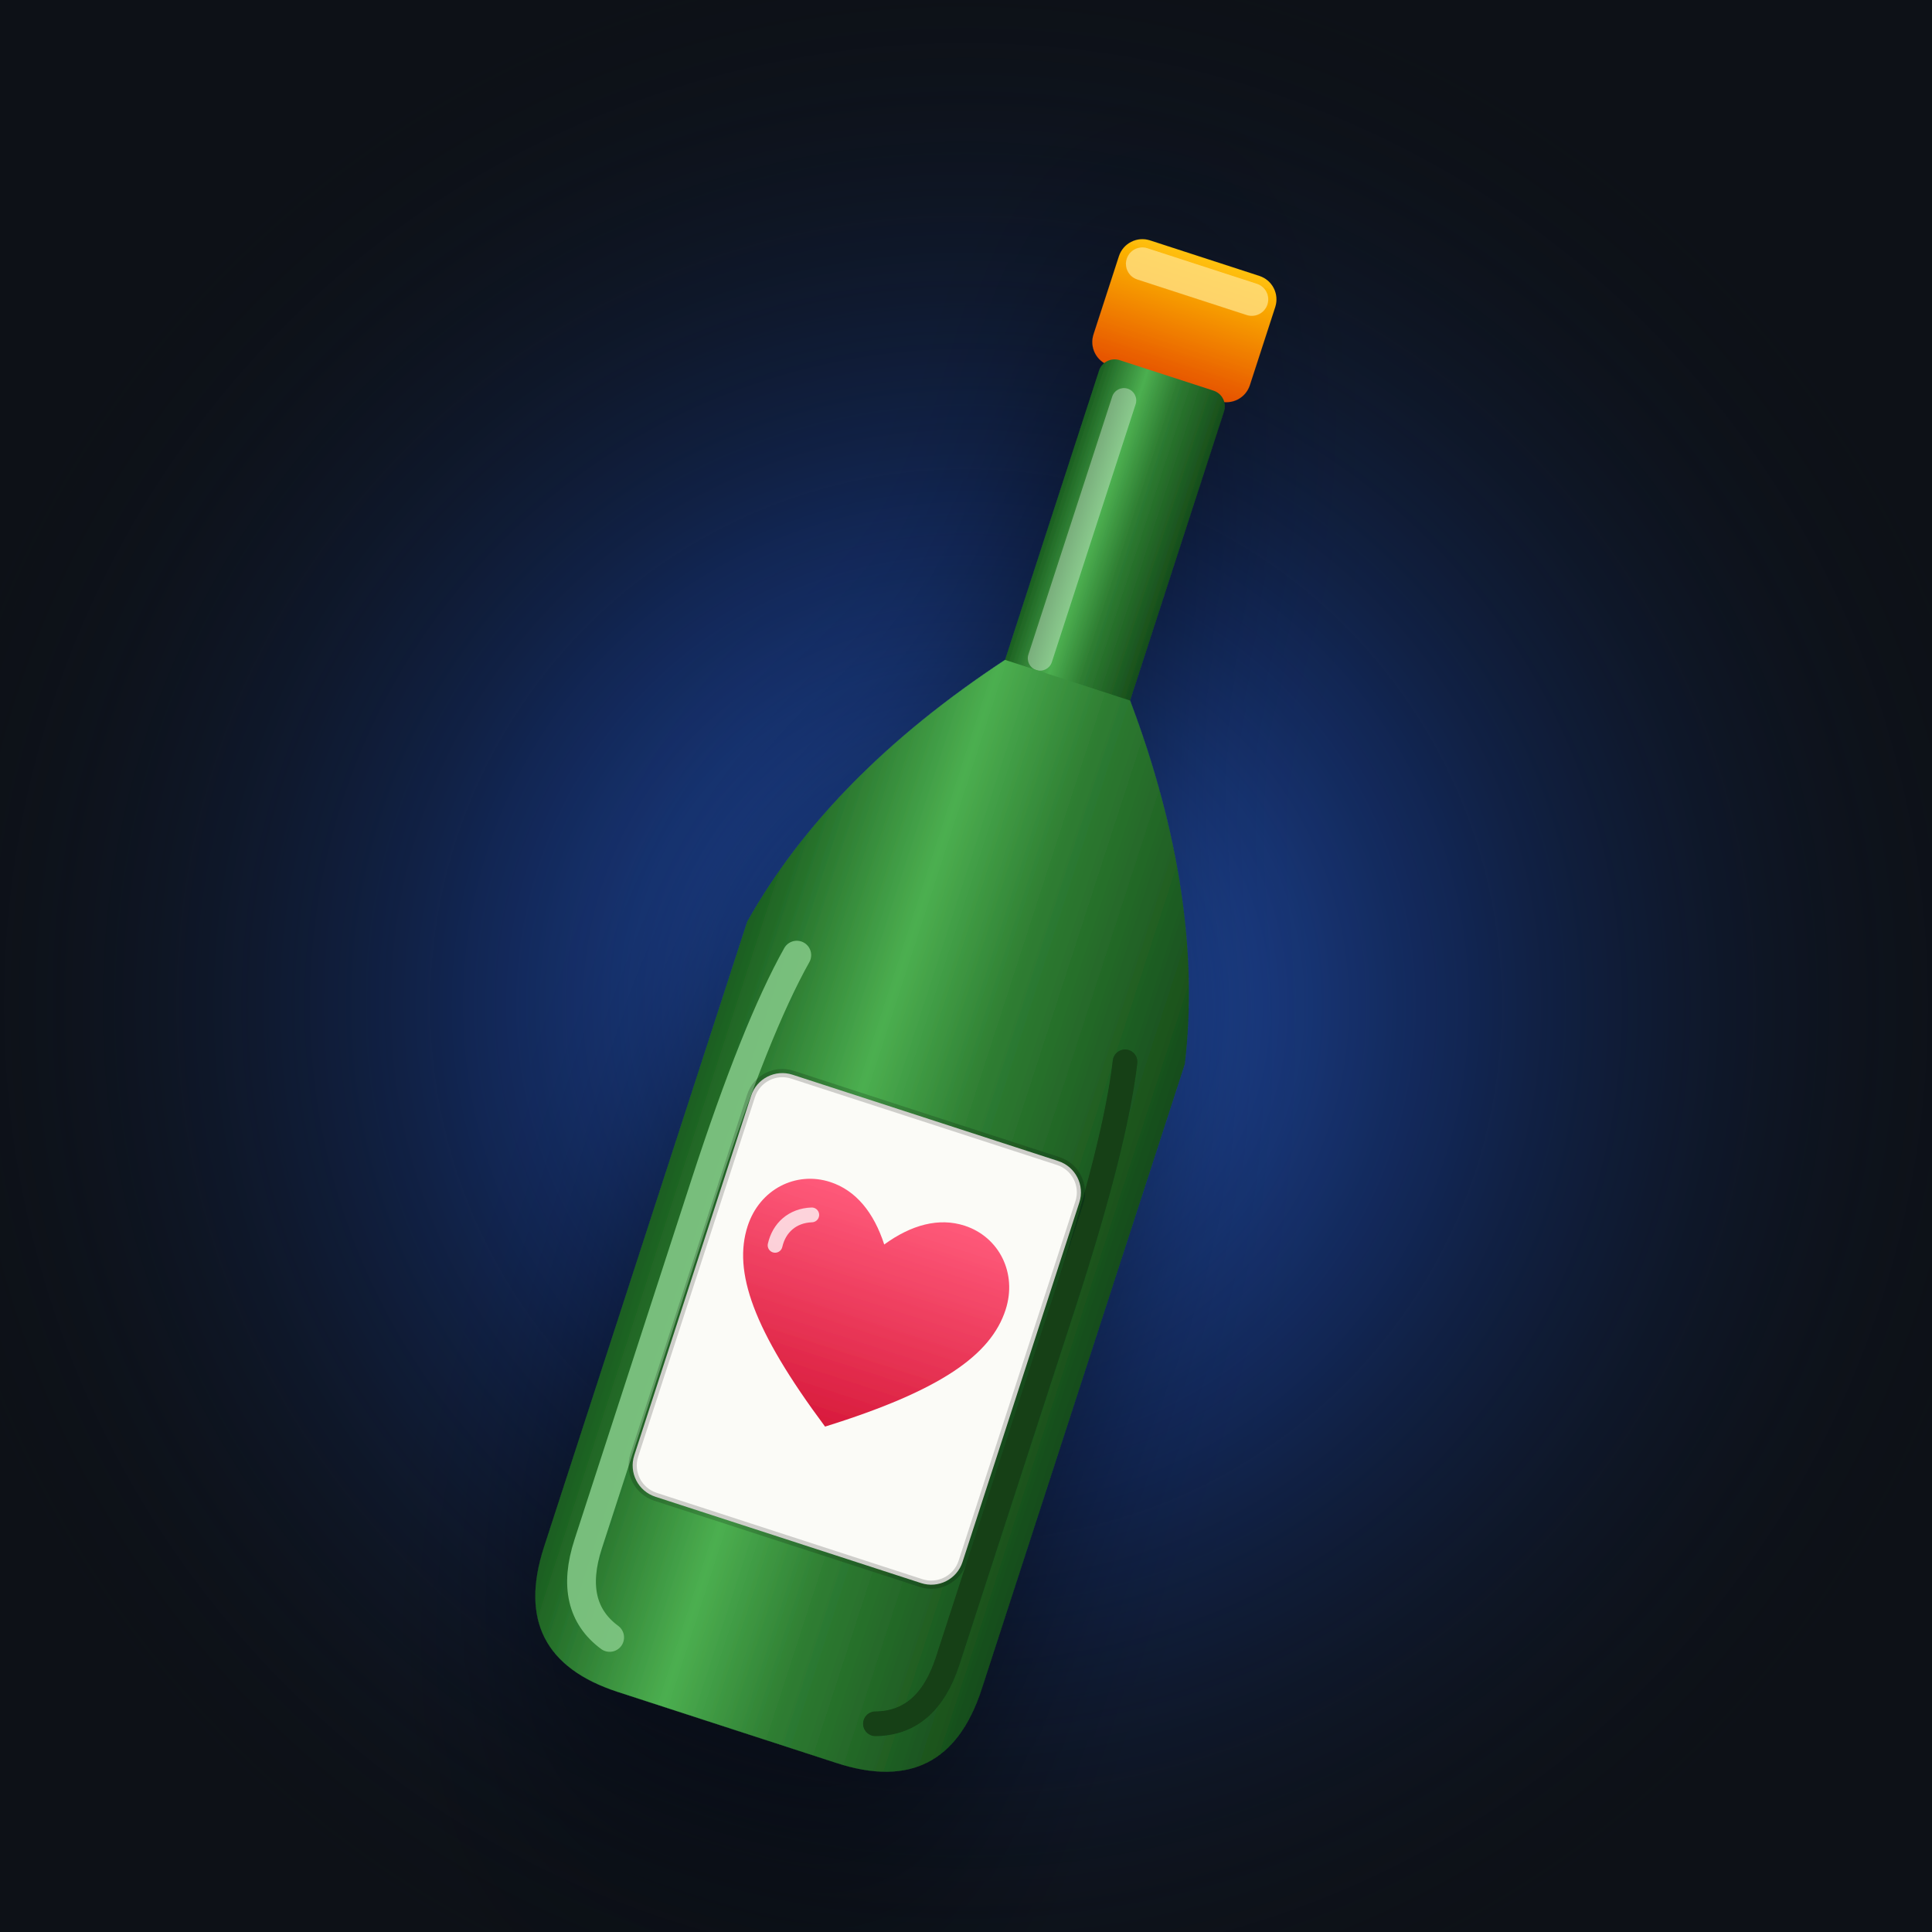
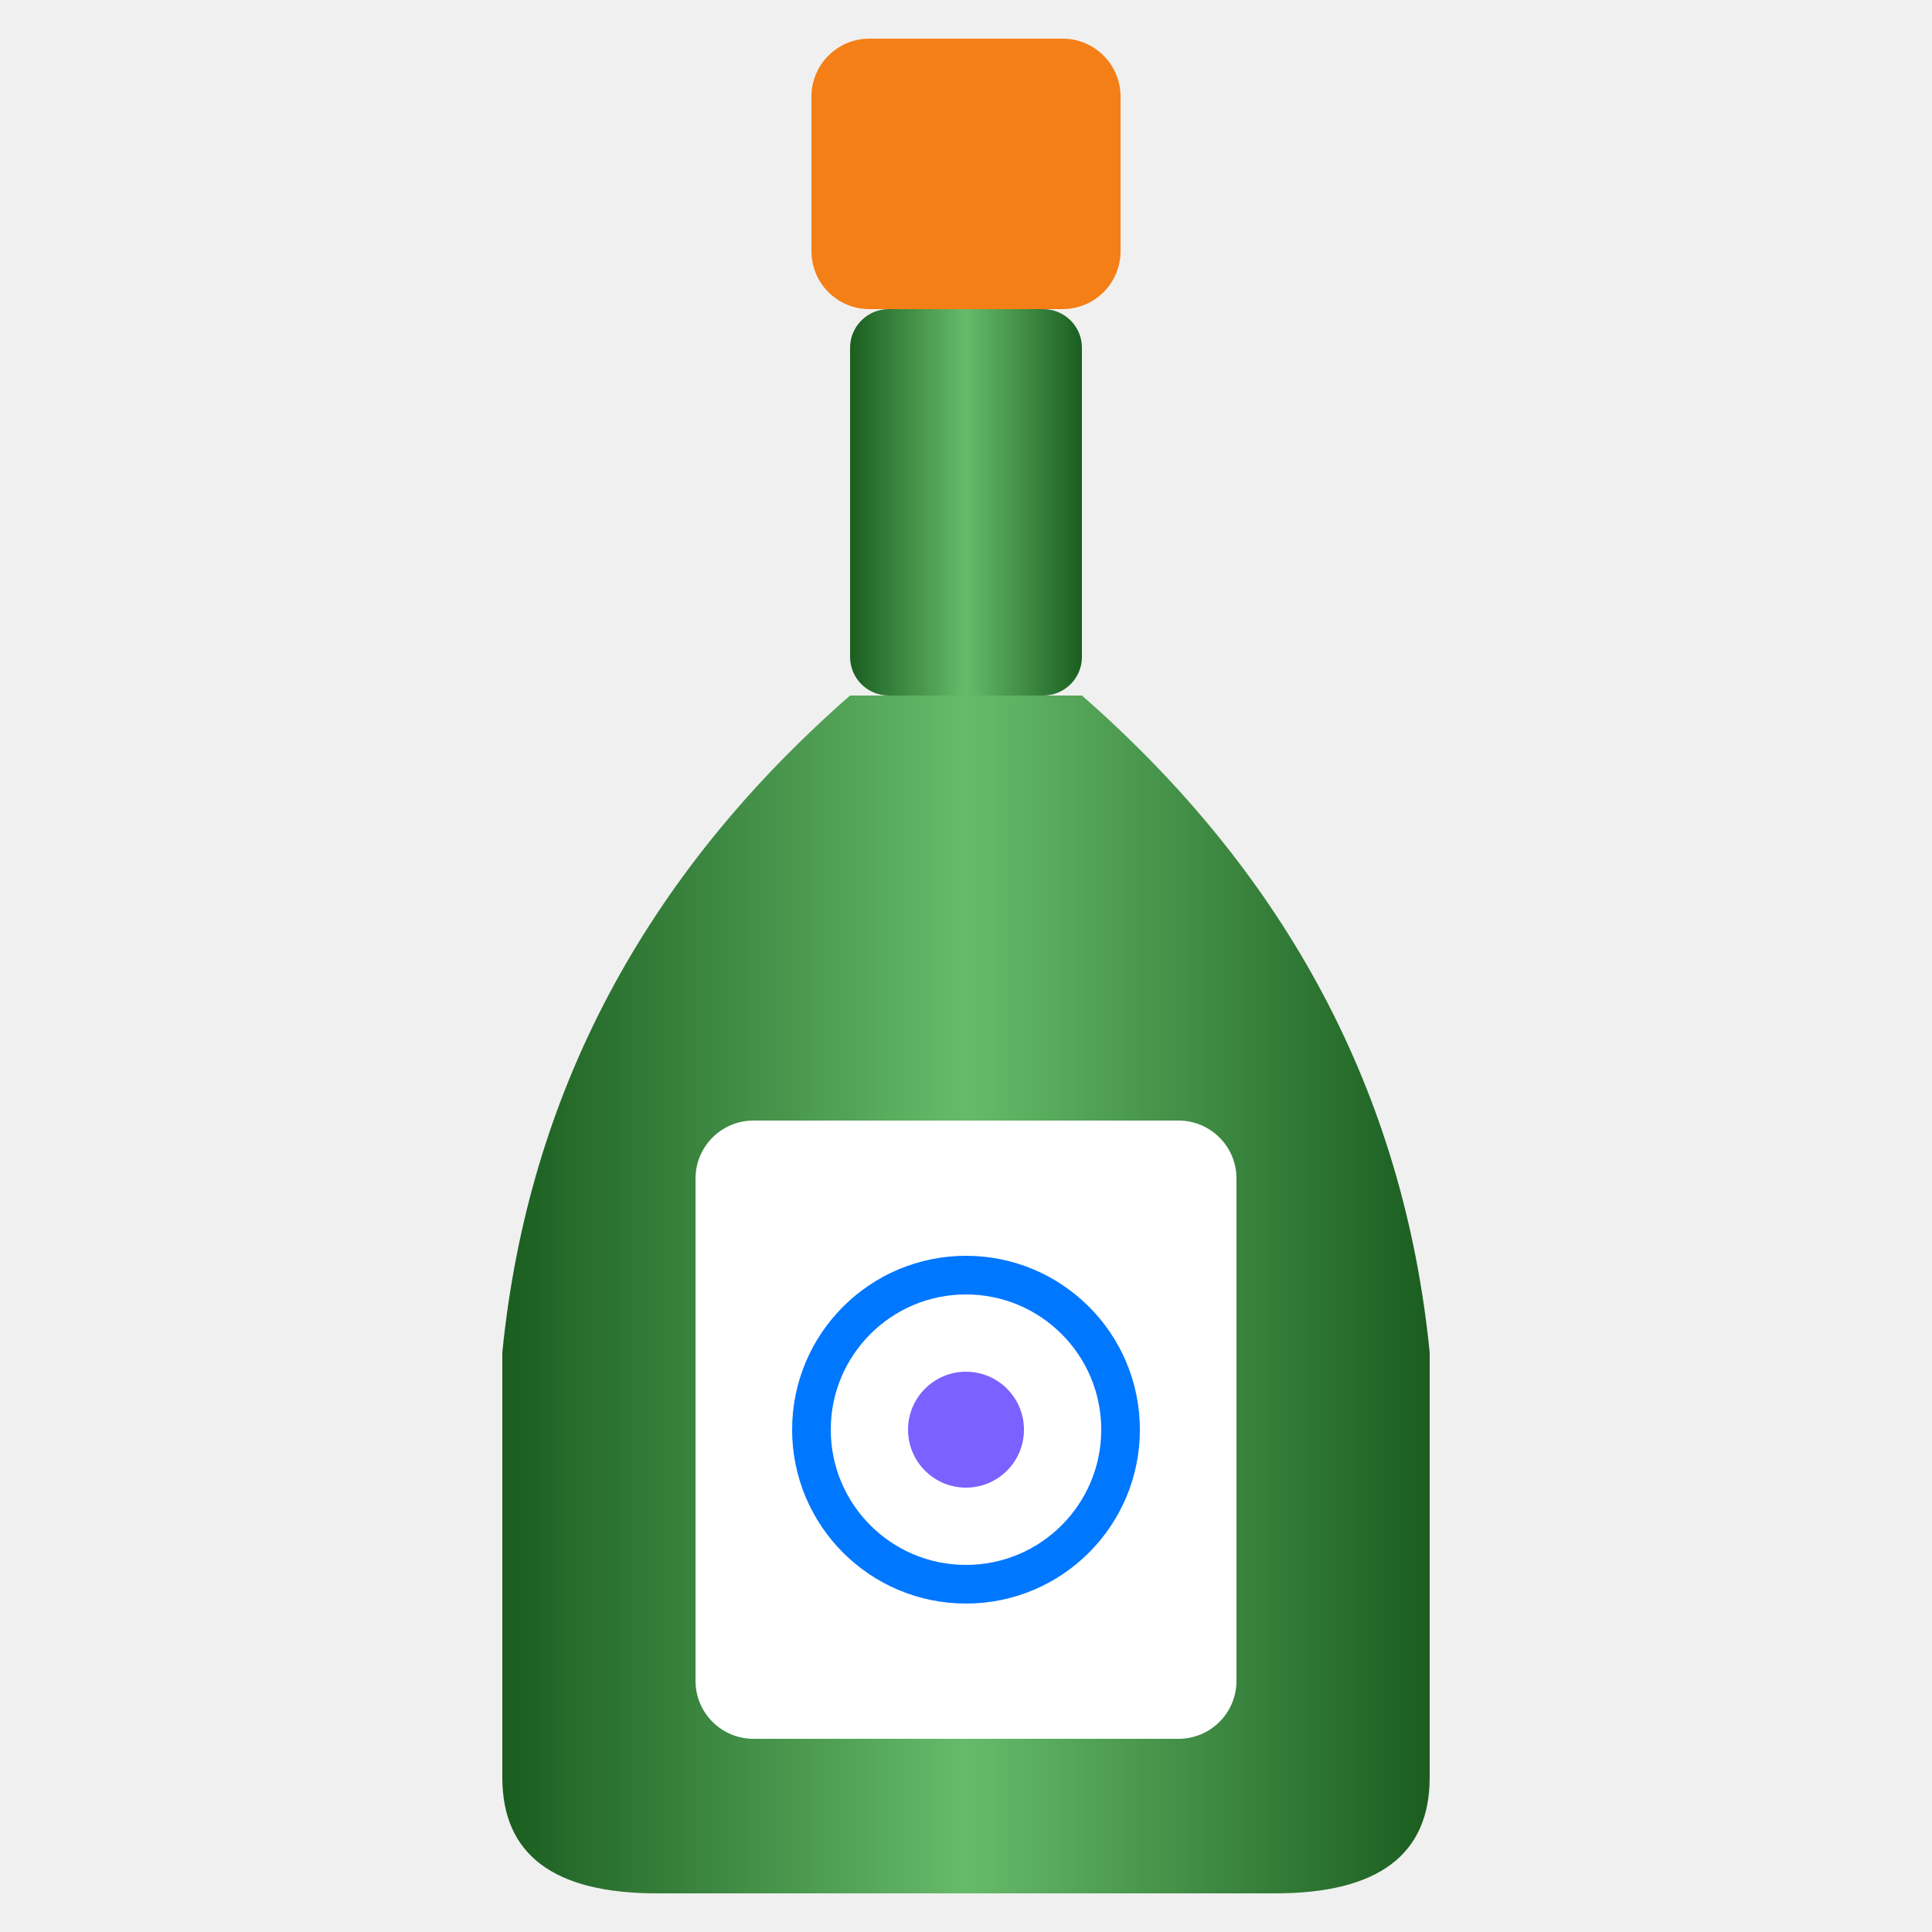
- <svg xmlns="http://www.w3.org/2000/svg" viewBox="0 0 576 576" width="576" height="576">
+ <svg xmlns="http://www.w3.org/2000/svg" viewBox="0 0 100 100">
  <defs>
-     <radialGradient id="glow" cx="50%" cy="52%" r="55%">
-       <stop offset="0%" stop-color="#2a63d6" stop-opacity="0.95" />
-       <stop offset="45%" stop-color="#16398a" stop-opacity="0.55" />
-       <stop offset="100%" stop-color="#0d1117" stop-opacity="0" />
-     </radialGradient>
-     <linearGradient id="glass" x1="0" y1="0" x2="1" y2="0">
+     <linearGradient id="g" x1="0" y1="0" x2="1" y2="0">
      <stop offset="0%" stop-color="#1B5E20" />
-       <stop offset="35%" stop-color="#4CAF50" />
-       <stop offset="60%" stop-color="#2E7D32" />
-       <stop offset="100%" stop-color="#174d1b" />
+       <stop offset="50%" stop-color="#66BB6A" />
+       <stop offset="100%" stop-color="#1B5E20" />
    </linearGradient>
-     <linearGradient id="cap" x1="0" y1="0" x2="0" y2="1">
-       <stop offset="0%" stop-color="#FFC107" />
-       <stop offset="100%" stop-color="#E65100" />
-     </linearGradient>
-     <linearGradient id="heart" x1="0" y1="0" x2="0" y2="1">
-       <stop offset="0%" stop-color="#ff5a7a" />
-       <stop offset="100%" stop-color="#d81b3c" />
-     </linearGradient>
-     <filter id="shadow" x="-30%" y="-30%" width="160%" height="160%">
-       <feDropShadow dx="0" dy="10" stdDeviation="14" flood-color="#000" flood-opacity="0.55" />
-     </filter>
  </defs>
-   <rect width="576" height="576" fill="#0d1117" />
-   <rect width="576" height="576" fill="url(#glow)" />
-   <g transform="translate(288 296) rotate(18) scale(2.45) translate(-50 -100)" filter="url(#shadow)">
-     <rect x="40" y="6" width="20" height="16" rx="3" fill="url(#cap)" />
-     <rect x="41" y="7" width="18" height="4" rx="2" fill="#FFE082" opacity="0.8" />
-     <rect x="42" y="21" width="16" height="41" rx="2" fill="url(#glass)" />
-     <rect x="44.5" y="24" width="3" height="36" rx="1.5" fill="#fff" opacity="0.35" />
-     <path d="M42 60 Q26 80 22 100 L22 180 Q22 194 36 194 L64 194 Q78 194 78 180 L78 100 Q74 80 58 60 Z" fill="url(#glass)" />
-     <path d="M29 102 Q27 112 27 132 L27 178 Q27 186 33 188" stroke="#81C784" stroke-width="3.5" fill="none" stroke-linecap="round" opacity="0.9" />
-     <path d="M71 102 Q73 112 73 132 L73 178 Q73 186 67 188" stroke="#123f16" stroke-width="3" fill="none" stroke-linecap="round" />
-     <rect x="29" y="116" width="42" height="54" rx="4" fill="#fbfbf7" />
-     <rect x="29" y="116" width="42" height="54" rx="4" fill="none" stroke="#000" stroke-opacity="0.18" stroke-width="1" />
-     <path d="M50 155.5 C38 147 33.5 141 33.5 135.2 C33.5 130.5 37 127 41.4 127 C44.7 127 47.6 128.9 50 132.2 C52.4 128.9 55.3 127 58.6 127 C63 127 66.5 130.5 66.5 135.2 C66.5 141 62 147 50 155.5 Z" fill="url(#heart)" />
-     <path d="M40.5 131.5 C38.3 132.3 37.2 134.2 37.4 136.4" stroke="#fff" stroke-width="1.8" fill="none" stroke-linecap="round" opacity="0.75" />
-   </g>
+   <rect x="42" y="2" width="16" height="14" rx="3" fill="#F57F17" />
+   <rect x="44" y="16" width="12" height="20" rx="2" fill="url(#g)" />
+   <path d="M44 36 Q28 50 26 70 L26 92 Q26 98 34 98 L66 98 Q74 98 74 92 L74 70 Q72 50 56 36 Z" fill="url(#g)" />
+   <rect x="36" y="58" width="28" height="32" rx="3" fill="#fff" />
+   <circle cx="50" cy="74" r="8" fill="none" stroke="#0077FF" stroke-width="2" />
+   <circle cx="50" cy="74" r="3" fill="#7B61FF" />
</svg>
